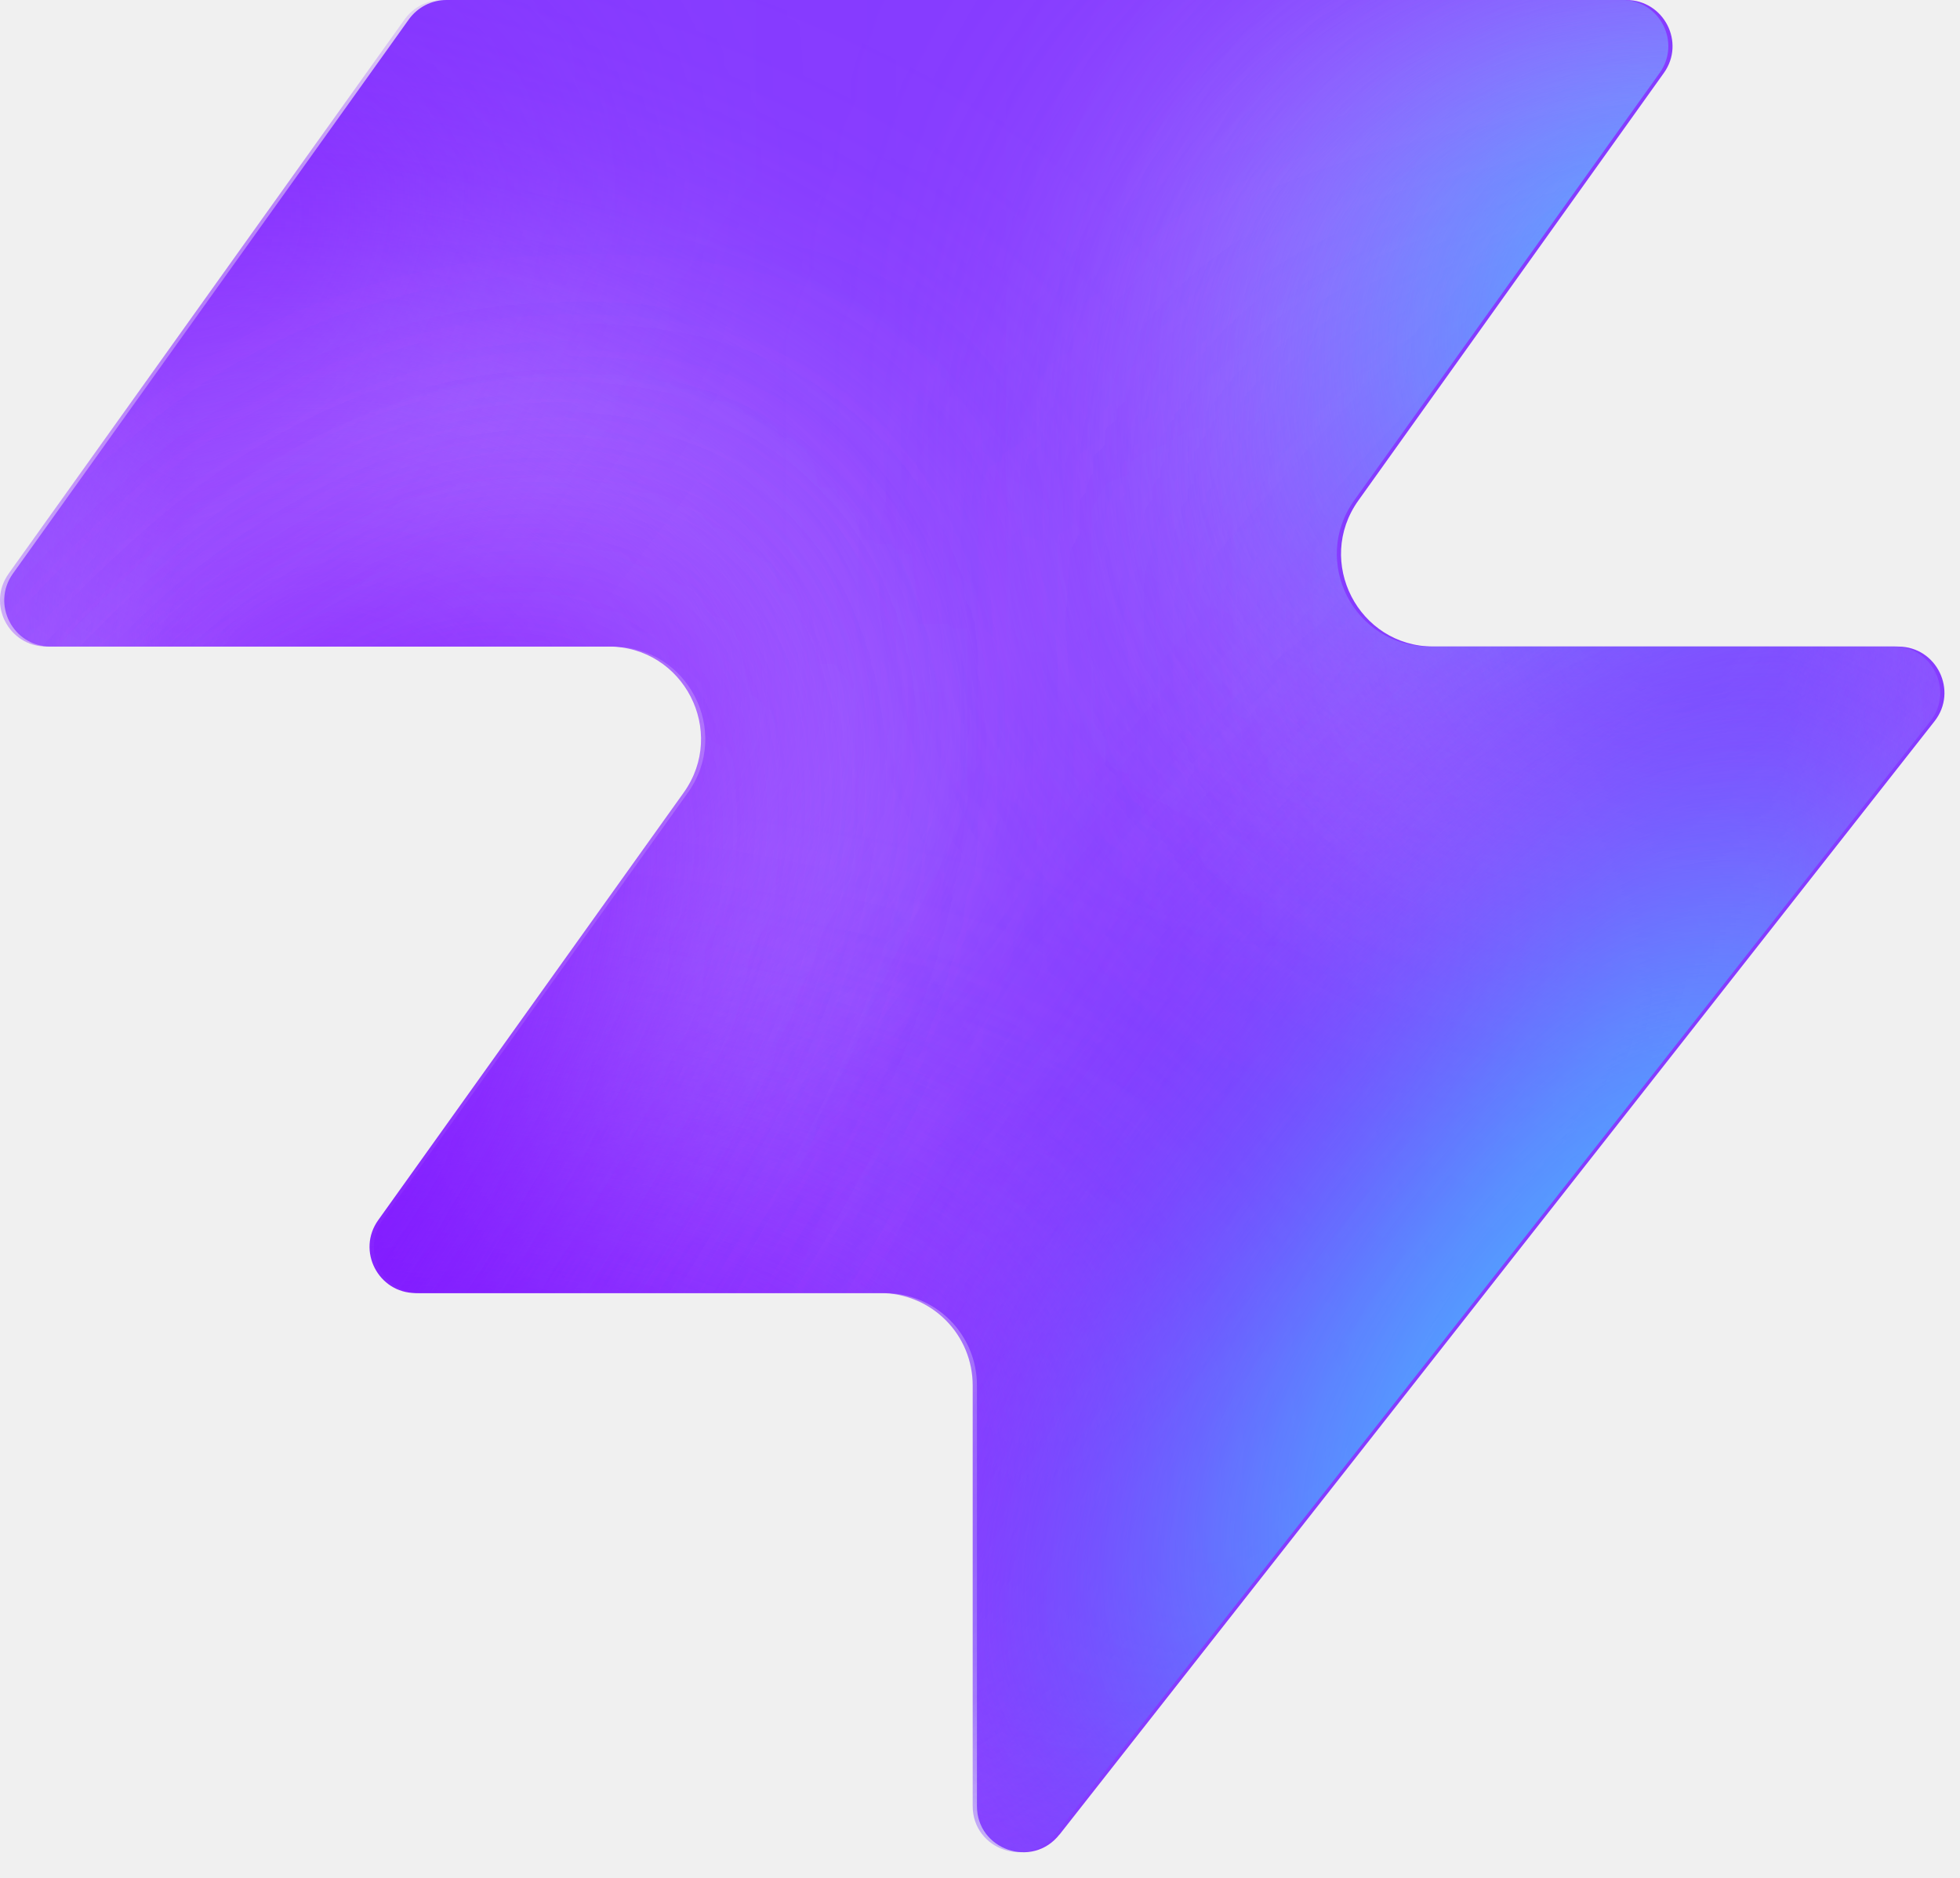
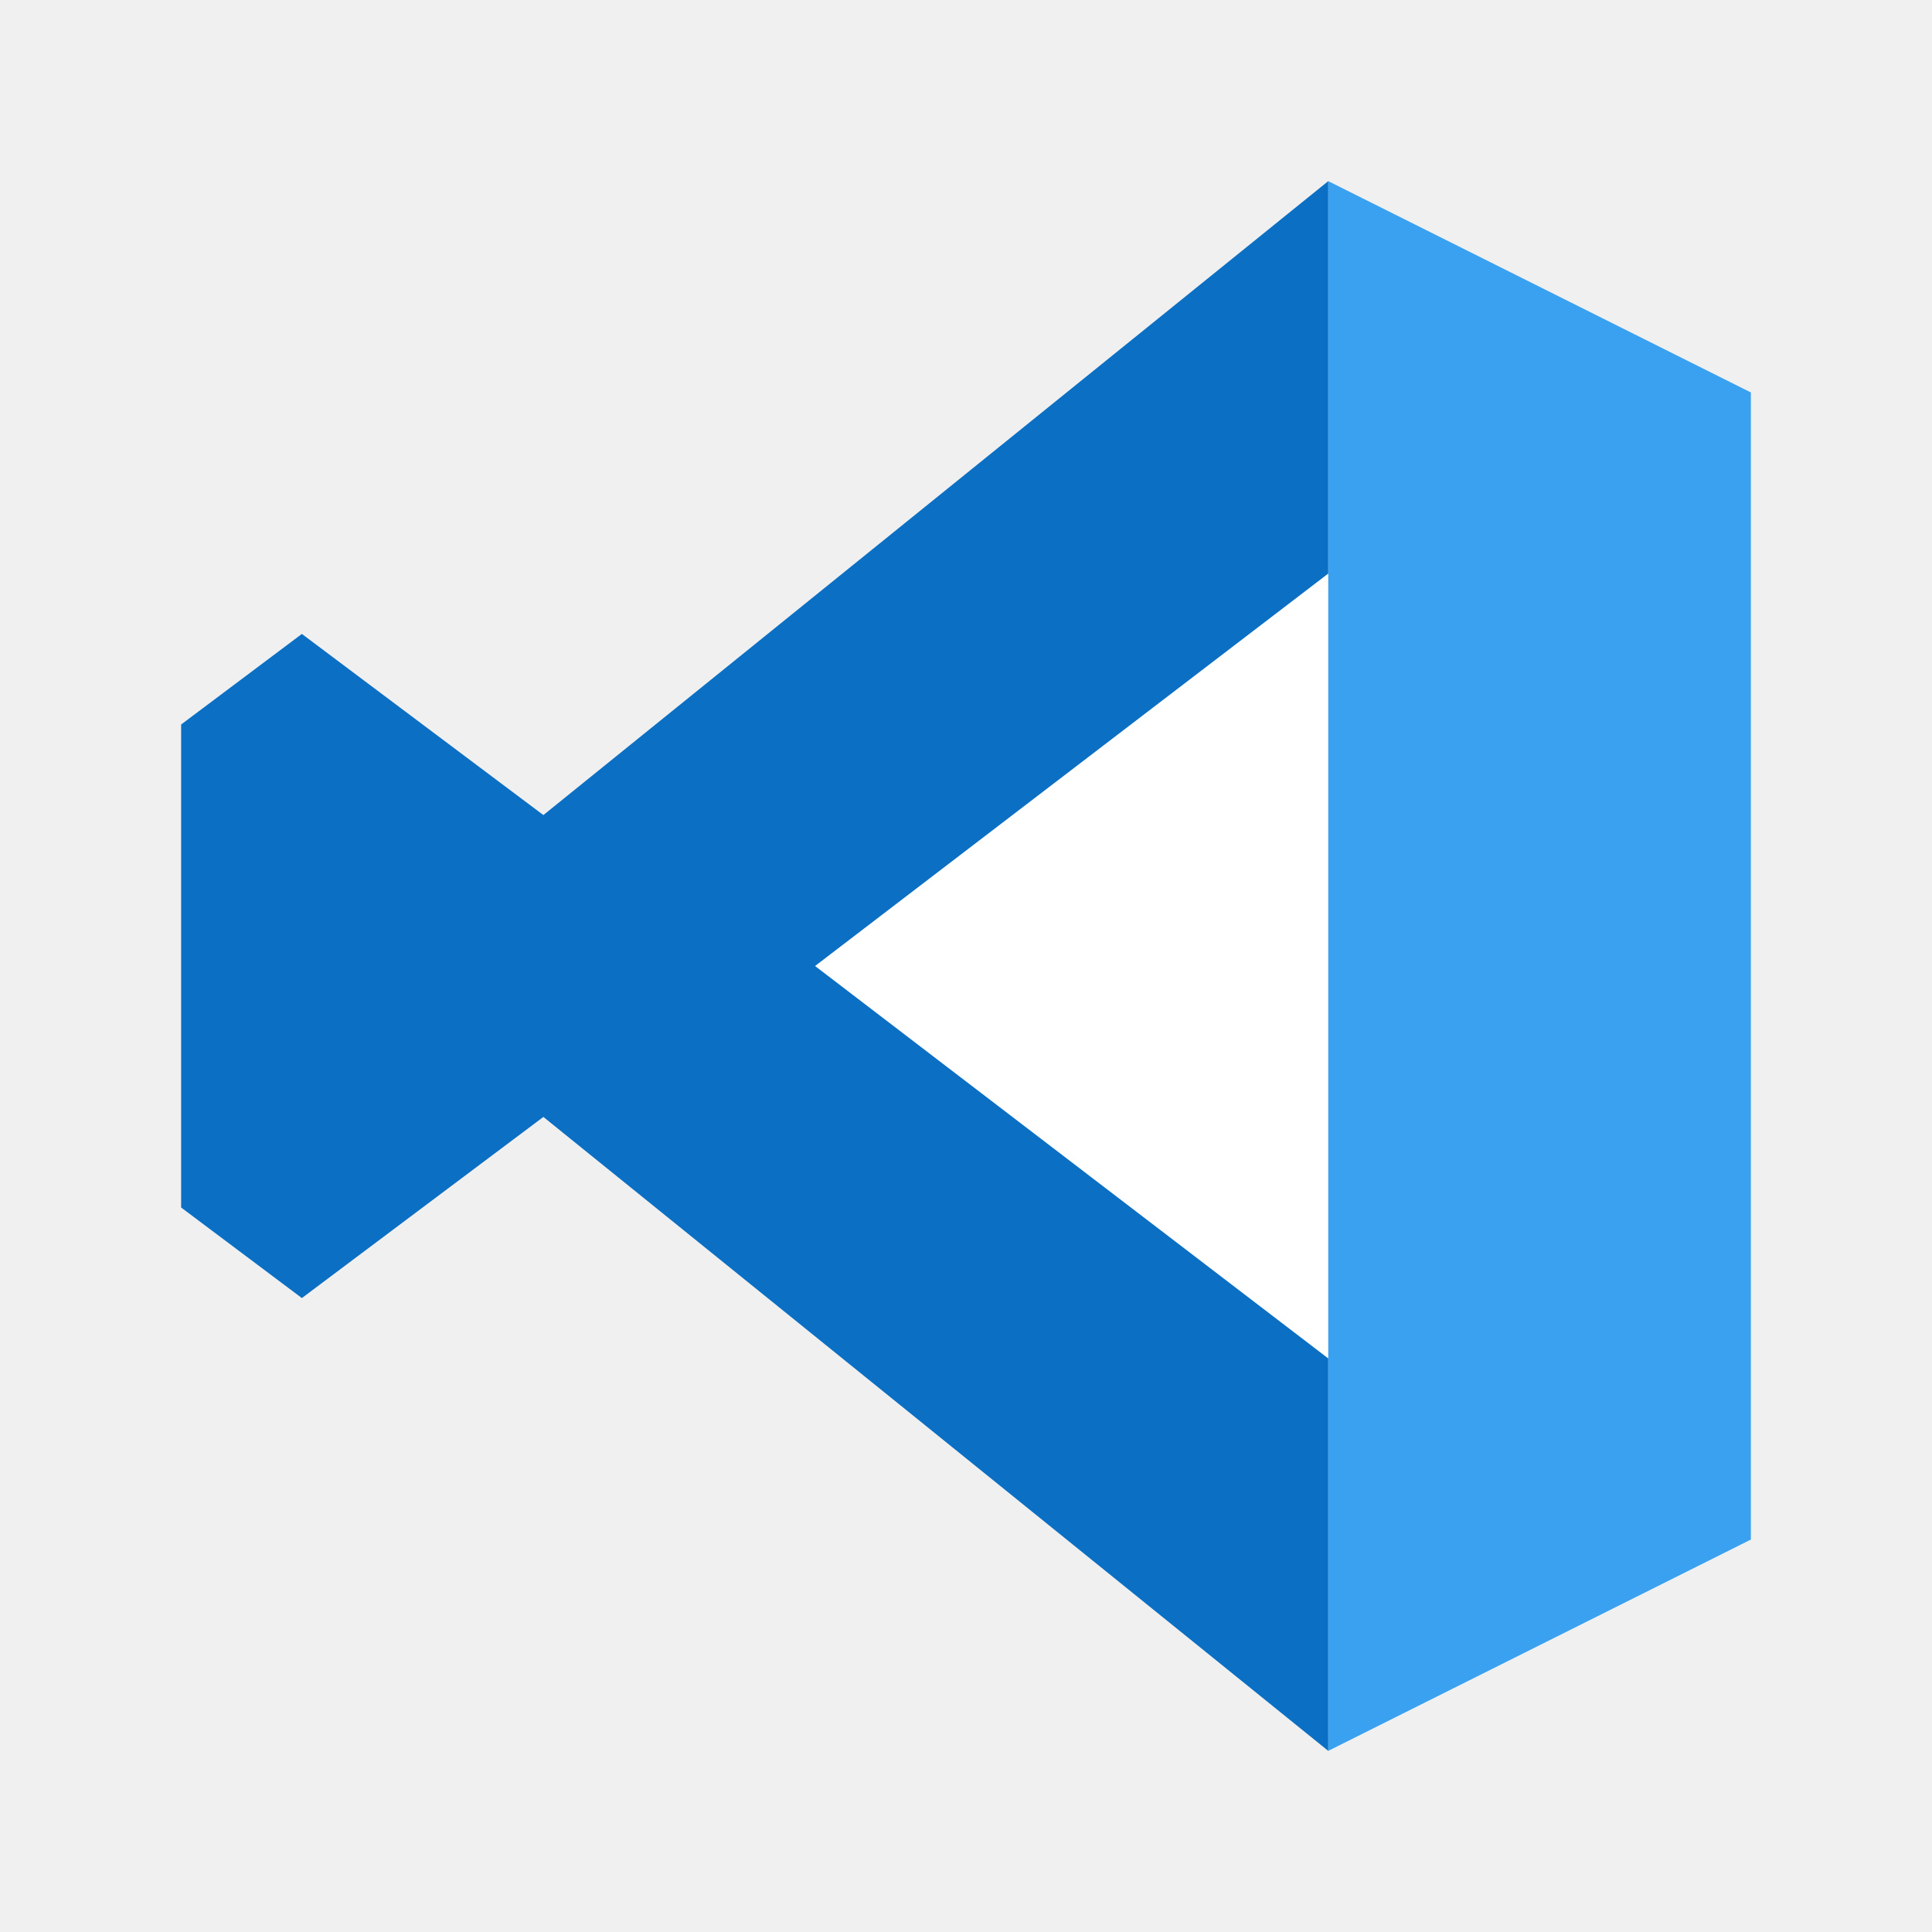
- <svg xmlns="http://www.w3.org/2000/svg" width="48" height="46" fill="none" viewBox="0 0 48 46">
-   <path fill="#863bff" d="M25.946 44.938c-.664.845-2.021.375-2.021-.698V33.937a2.26 2.26 0 0 0-2.262-2.262H10.287c-.92 0-1.456-1.04-.92-1.788l7.48-10.471c1.07-1.497 0-3.578-1.842-3.578H1.237c-.92 0-1.456-1.04-.92-1.788L10.013.474c.214-.297.556-.474.92-.474h28.894c.92 0 1.456 1.04.92 1.788l-7.48 10.471c-1.07 1.498 0 3.579 1.842 3.579h11.377c.943 0 1.473 1.088.89 1.83L25.947 44.94z" style="fill:#863bff;fill:color(display-p3 .525 .23 1);fill-opacity:1" />
-   <mask id="a" width="48" height="46" x="0" y="0" maskUnits="userSpaceOnUse" style="mask-type:alpha">
-     <path fill="#000" d="M25.842 44.938c-.664.844-2.021.375-2.021-.698V33.937a2.26 2.26 0 0 0-2.262-2.262H10.183c-.92 0-1.456-1.04-.92-1.788l7.48-10.471c1.07-1.498 0-3.579-1.842-3.579H1.133c-.92 0-1.456-1.04-.92-1.787L9.91.473c.214-.297.556-.474.92-.474h28.894c.92 0 1.456 1.04.92 1.788l-7.48 10.471c-1.07 1.498 0 3.578 1.842 3.578h11.377c.943 0 1.473 1.088.89 1.832L25.843 44.94z" style="fill:#000;fill-opacity:1" />
-   </mask>
-   <g mask="url(#a)">
-     <g filter="url(#b)">
-       <ellipse cx="5.508" cy="14.704" fill="#ede6ff" rx="5.508" ry="14.704" style="fill:#ede6ff;fill:color(display-p3 .927 .903 1);fill-opacity:1" transform="matrix(.00324 1 1 -.00324 -4.47 31.516)" />
-     </g>
-     <g filter="url(#c)">
-       <ellipse cx="10.399" cy="29.851" fill="#ede6ff" rx="10.399" ry="29.851" style="fill:#ede6ff;fill:color(display-p3 .927 .903 1);fill-opacity:1" transform="matrix(.00324 1 1 -.00324 -39.328 7.883)" />
-     </g>
-     <g filter="url(#d)">
-       <ellipse cx="5.508" cy="30.487" fill="#7e14ff" rx="5.508" ry="30.487" style="fill:#7e14ff;fill:color(display-p3 .492 .077 1);fill-opacity:1" transform="rotate(89.814 -25.913 -14.639)scale(1 -1)" />
-     </g>
-     <g filter="url(#e)">
-       <ellipse cx="5.508" cy="30.599" fill="#7e14ff" rx="5.508" ry="30.599" style="fill:#7e14ff;fill:color(display-p3 .492 .077 1);fill-opacity:1" transform="rotate(89.814 -32.644 -3.334)scale(1 -1)" />
-     </g>
-     <g filter="url(#f)">
-       <ellipse cx="5.508" cy="30.599" fill="#7e14ff" rx="5.508" ry="30.599" style="fill:#7e14ff;fill:color(display-p3 .492 .077 1);fill-opacity:1" transform="matrix(.00324 1 1 -.00324 -34.34 30.47)" />
-     </g>
-     <g filter="url(#g)">
-       <ellipse cx="14.072" cy="22.078" fill="#ede6ff" rx="14.072" ry="22.078" style="fill:#ede6ff;fill:color(display-p3 .927 .903 1);fill-opacity:1" transform="rotate(93.35 24.506 48.493)scale(-1 1)" />
-     </g>
-     <g filter="url(#h)">
-       <ellipse cx="3.47" cy="21.501" fill="#7e14ff" rx="3.47" ry="21.501" style="fill:#7e14ff;fill:color(display-p3 .492 .077 1);fill-opacity:1" transform="rotate(89.009 28.708 47.59)scale(-1 1)" />
-     </g>
-     <g filter="url(#i)">
-       <ellipse cx="3.47" cy="21.501" fill="#7e14ff" rx="3.47" ry="21.501" style="fill:#7e14ff;fill:color(display-p3 .492 .077 1);fill-opacity:1" transform="rotate(89.009 28.708 47.59)scale(-1 1)" />
-     </g>
-     <g filter="url(#j)">
-       <ellipse cx=".387" cy="8.972" fill="#7e14ff" rx="4.407" ry="29.108" style="fill:#7e14ff;fill:color(display-p3 .492 .077 1);fill-opacity:1" transform="rotate(39.51 .387 8.972)" />
-     </g>
-     <g filter="url(#k)">
-       <ellipse cx="47.523" cy="-6.092" fill="#7e14ff" rx="4.407" ry="29.108" style="fill:#7e14ff;fill:color(display-p3 .492 .077 1);fill-opacity:1" transform="rotate(37.892 47.523 -6.092)" />
-     </g>
-     <g filter="url(#l)">
-       <ellipse cx="41.412" cy="6.333" fill="#47bfff" rx="5.971" ry="9.665" style="fill:#47bfff;fill:color(display-p3 .28 .748 1);fill-opacity:1" transform="rotate(37.892 41.412 6.333)" />
-     </g>
-     <g filter="url(#m)">
-       <ellipse cx="-1.879" cy="38.332" fill="#7e14ff" rx="4.407" ry="29.108" style="fill:#7e14ff;fill:color(display-p3 .492 .077 1);fill-opacity:1" transform="rotate(37.892 -1.88 38.332)" />
-     </g>
-     <g filter="url(#n)">
-       <ellipse cx="-1.879" cy="38.332" fill="#7e14ff" rx="4.407" ry="29.108" style="fill:#7e14ff;fill:color(display-p3 .492 .077 1);fill-opacity:1" transform="rotate(37.892 -1.88 38.332)" />
-     </g>
-     <g filter="url(#o)">
-       <ellipse cx="35.651" cy="29.907" fill="#7e14ff" rx="4.407" ry="29.108" style="fill:#7e14ff;fill:color(display-p3 .492 .077 1);fill-opacity:1" transform="rotate(37.892 35.651 29.907)" />
-     </g>
-     <g filter="url(#p)">
-       <ellipse cx="38.418" cy="32.4" fill="#47bfff" rx="5.971" ry="15.297" style="fill:#47bfff;fill:color(display-p3 .28 .748 1);fill-opacity:1" transform="rotate(37.892 38.418 32.4)" />
-     </g>
-   </g>
-   <defs>
-     <filter id="b" width="60.045" height="41.654" x="-19.77" y="16.149" color-interpolation-filters="sRGB" filterUnits="userSpaceOnUse">
-       <feFlood flood-opacity="0" result="BackgroundImageFix" />
-       <feBlend in="SourceGraphic" in2="BackgroundImageFix" result="shape" />
-       <feGaussianBlur result="effect1_foregroundBlur_2002_17158" stdDeviation="7.659" />
-     </filter>
-     <filter id="c" width="90.34" height="51.437" x="-54.613" y="-7.533" color-interpolation-filters="sRGB" filterUnits="userSpaceOnUse">
-       <feFlood flood-opacity="0" result="BackgroundImageFix" />
-       <feBlend in="SourceGraphic" in2="BackgroundImageFix" result="shape" />
-       <feGaussianBlur result="effect1_foregroundBlur_2002_17158" stdDeviation="7.659" />
-     </filter>
-     <filter id="d" width="79.355" height="29.4" x="-49.64" y="2.03" color-interpolation-filters="sRGB" filterUnits="userSpaceOnUse">
-       <feFlood flood-opacity="0" result="BackgroundImageFix" />
-       <feBlend in="SourceGraphic" in2="BackgroundImageFix" result="shape" />
-       <feGaussianBlur result="effect1_foregroundBlur_2002_17158" stdDeviation="4.596" />
-     </filter>
-     <filter id="e" width="79.579" height="29.4" x="-45.045" y="20.029" color-interpolation-filters="sRGB" filterUnits="userSpaceOnUse">
-       <feFlood flood-opacity="0" result="BackgroundImageFix" />
-       <feBlend in="SourceGraphic" in2="BackgroundImageFix" result="shape" />
-       <feGaussianBlur result="effect1_foregroundBlur_2002_17158" stdDeviation="4.596" />
-     </filter>
-     <filter id="f" width="79.579" height="29.4" x="-43.513" y="21.178" color-interpolation-filters="sRGB" filterUnits="userSpaceOnUse">
-       <feFlood flood-opacity="0" result="BackgroundImageFix" />
-       <feBlend in="SourceGraphic" in2="BackgroundImageFix" result="shape" />
-       <feGaussianBlur result="effect1_foregroundBlur_2002_17158" stdDeviation="4.596" />
-     </filter>
-     <filter id="g" width="74.749" height="58.852" x="15.756" y="-17.901" color-interpolation-filters="sRGB" filterUnits="userSpaceOnUse">
-       <feFlood flood-opacity="0" result="BackgroundImageFix" />
-       <feBlend in="SourceGraphic" in2="BackgroundImageFix" result="shape" />
-       <feGaussianBlur result="effect1_foregroundBlur_2002_17158" stdDeviation="7.659" />
-     </filter>
-     <filter id="h" width="61.377" height="25.362" x="23.548" y="2.284" color-interpolation-filters="sRGB" filterUnits="userSpaceOnUse">
-       <feFlood flood-opacity="0" result="BackgroundImageFix" />
-       <feBlend in="SourceGraphic" in2="BackgroundImageFix" result="shape" />
-       <feGaussianBlur result="effect1_foregroundBlur_2002_17158" stdDeviation="4.596" />
-     </filter>
-     <filter id="i" width="61.377" height="25.362" x="23.548" y="2.284" color-interpolation-filters="sRGB" filterUnits="userSpaceOnUse">
-       <feFlood flood-opacity="0" result="BackgroundImageFix" />
-       <feBlend in="SourceGraphic" in2="BackgroundImageFix" result="shape" />
-       <feGaussianBlur result="effect1_foregroundBlur_2002_17158" stdDeviation="4.596" />
-     </filter>
-     <filter id="j" width="56.045" height="63.649" x="-27.636" y="-22.853" color-interpolation-filters="sRGB" filterUnits="userSpaceOnUse">
-       <feFlood flood-opacity="0" result="BackgroundImageFix" />
-       <feBlend in="SourceGraphic" in2="BackgroundImageFix" result="shape" />
-       <feGaussianBlur result="effect1_foregroundBlur_2002_17158" stdDeviation="4.596" />
-     </filter>
-     <filter id="k" width="54.814" height="64.646" x="20.116" y="-38.415" color-interpolation-filters="sRGB" filterUnits="userSpaceOnUse">
-       <feFlood flood-opacity="0" result="BackgroundImageFix" />
-       <feBlend in="SourceGraphic" in2="BackgroundImageFix" result="shape" />
-       <feGaussianBlur result="effect1_foregroundBlur_2002_17158" stdDeviation="4.596" />
-     </filter>
-     <filter id="l" width="33.541" height="35.313" x="24.641" y="-11.323" color-interpolation-filters="sRGB" filterUnits="userSpaceOnUse">
-       <feFlood flood-opacity="0" result="BackgroundImageFix" />
-       <feBlend in="SourceGraphic" in2="BackgroundImageFix" result="shape" />
-       <feGaussianBlur result="effect1_foregroundBlur_2002_17158" stdDeviation="4.596" />
-     </filter>
-     <filter id="m" width="54.814" height="64.646" x="-29.286" y="6.009" color-interpolation-filters="sRGB" filterUnits="userSpaceOnUse">
-       <feFlood flood-opacity="0" result="BackgroundImageFix" />
-       <feBlend in="SourceGraphic" in2="BackgroundImageFix" result="shape" />
-       <feGaussianBlur result="effect1_foregroundBlur_2002_17158" stdDeviation="4.596" />
-     </filter>
-     <filter id="n" width="54.814" height="64.646" x="-29.286" y="6.009" color-interpolation-filters="sRGB" filterUnits="userSpaceOnUse">
-       <feFlood flood-opacity="0" result="BackgroundImageFix" />
-       <feBlend in="SourceGraphic" in2="BackgroundImageFix" result="shape" />
-       <feGaussianBlur result="effect1_foregroundBlur_2002_17158" stdDeviation="4.596" />
-     </filter>
-     <filter id="o" width="54.814" height="64.646" x="8.244" y="-2.416" color-interpolation-filters="sRGB" filterUnits="userSpaceOnUse">
-       <feFlood flood-opacity="0" result="BackgroundImageFix" />
-       <feBlend in="SourceGraphic" in2="BackgroundImageFix" result="shape" />
-       <feGaussianBlur result="effect1_foregroundBlur_2002_17158" stdDeviation="4.596" />
-     </filter>
-     <filter id="p" width="39.409" height="43.623" x="18.713" y="10.588" color-interpolation-filters="sRGB" filterUnits="userSpaceOnUse">
-       <feFlood flood-opacity="0" result="BackgroundImageFix" />
-       <feBlend in="SourceGraphic" in2="BackgroundImageFix" result="shape" />
-       <feGaussianBlur result="effect1_foregroundBlur_2002_17158" stdDeviation="4.596" />
-     </filter>
-   </defs>
+ <svg xmlns="http://www.w3.org/2000/svg" width="32" height="32" viewBox="0 0 32 32">
+   <path d="M22 3 L29 6.5 V25.5 L22 29 Z" fill="#3aa0f0" />
+   <path d="M22 3 V29 L9 18.5 L5 21.5 L3 20 V12 L5 10.5 L9 13.5 Z" fill="#0b6fc4" />
+   <path d="M22 9.5 V22.5 L13.5 16 Z" fill="#ffffff" />
</svg>
